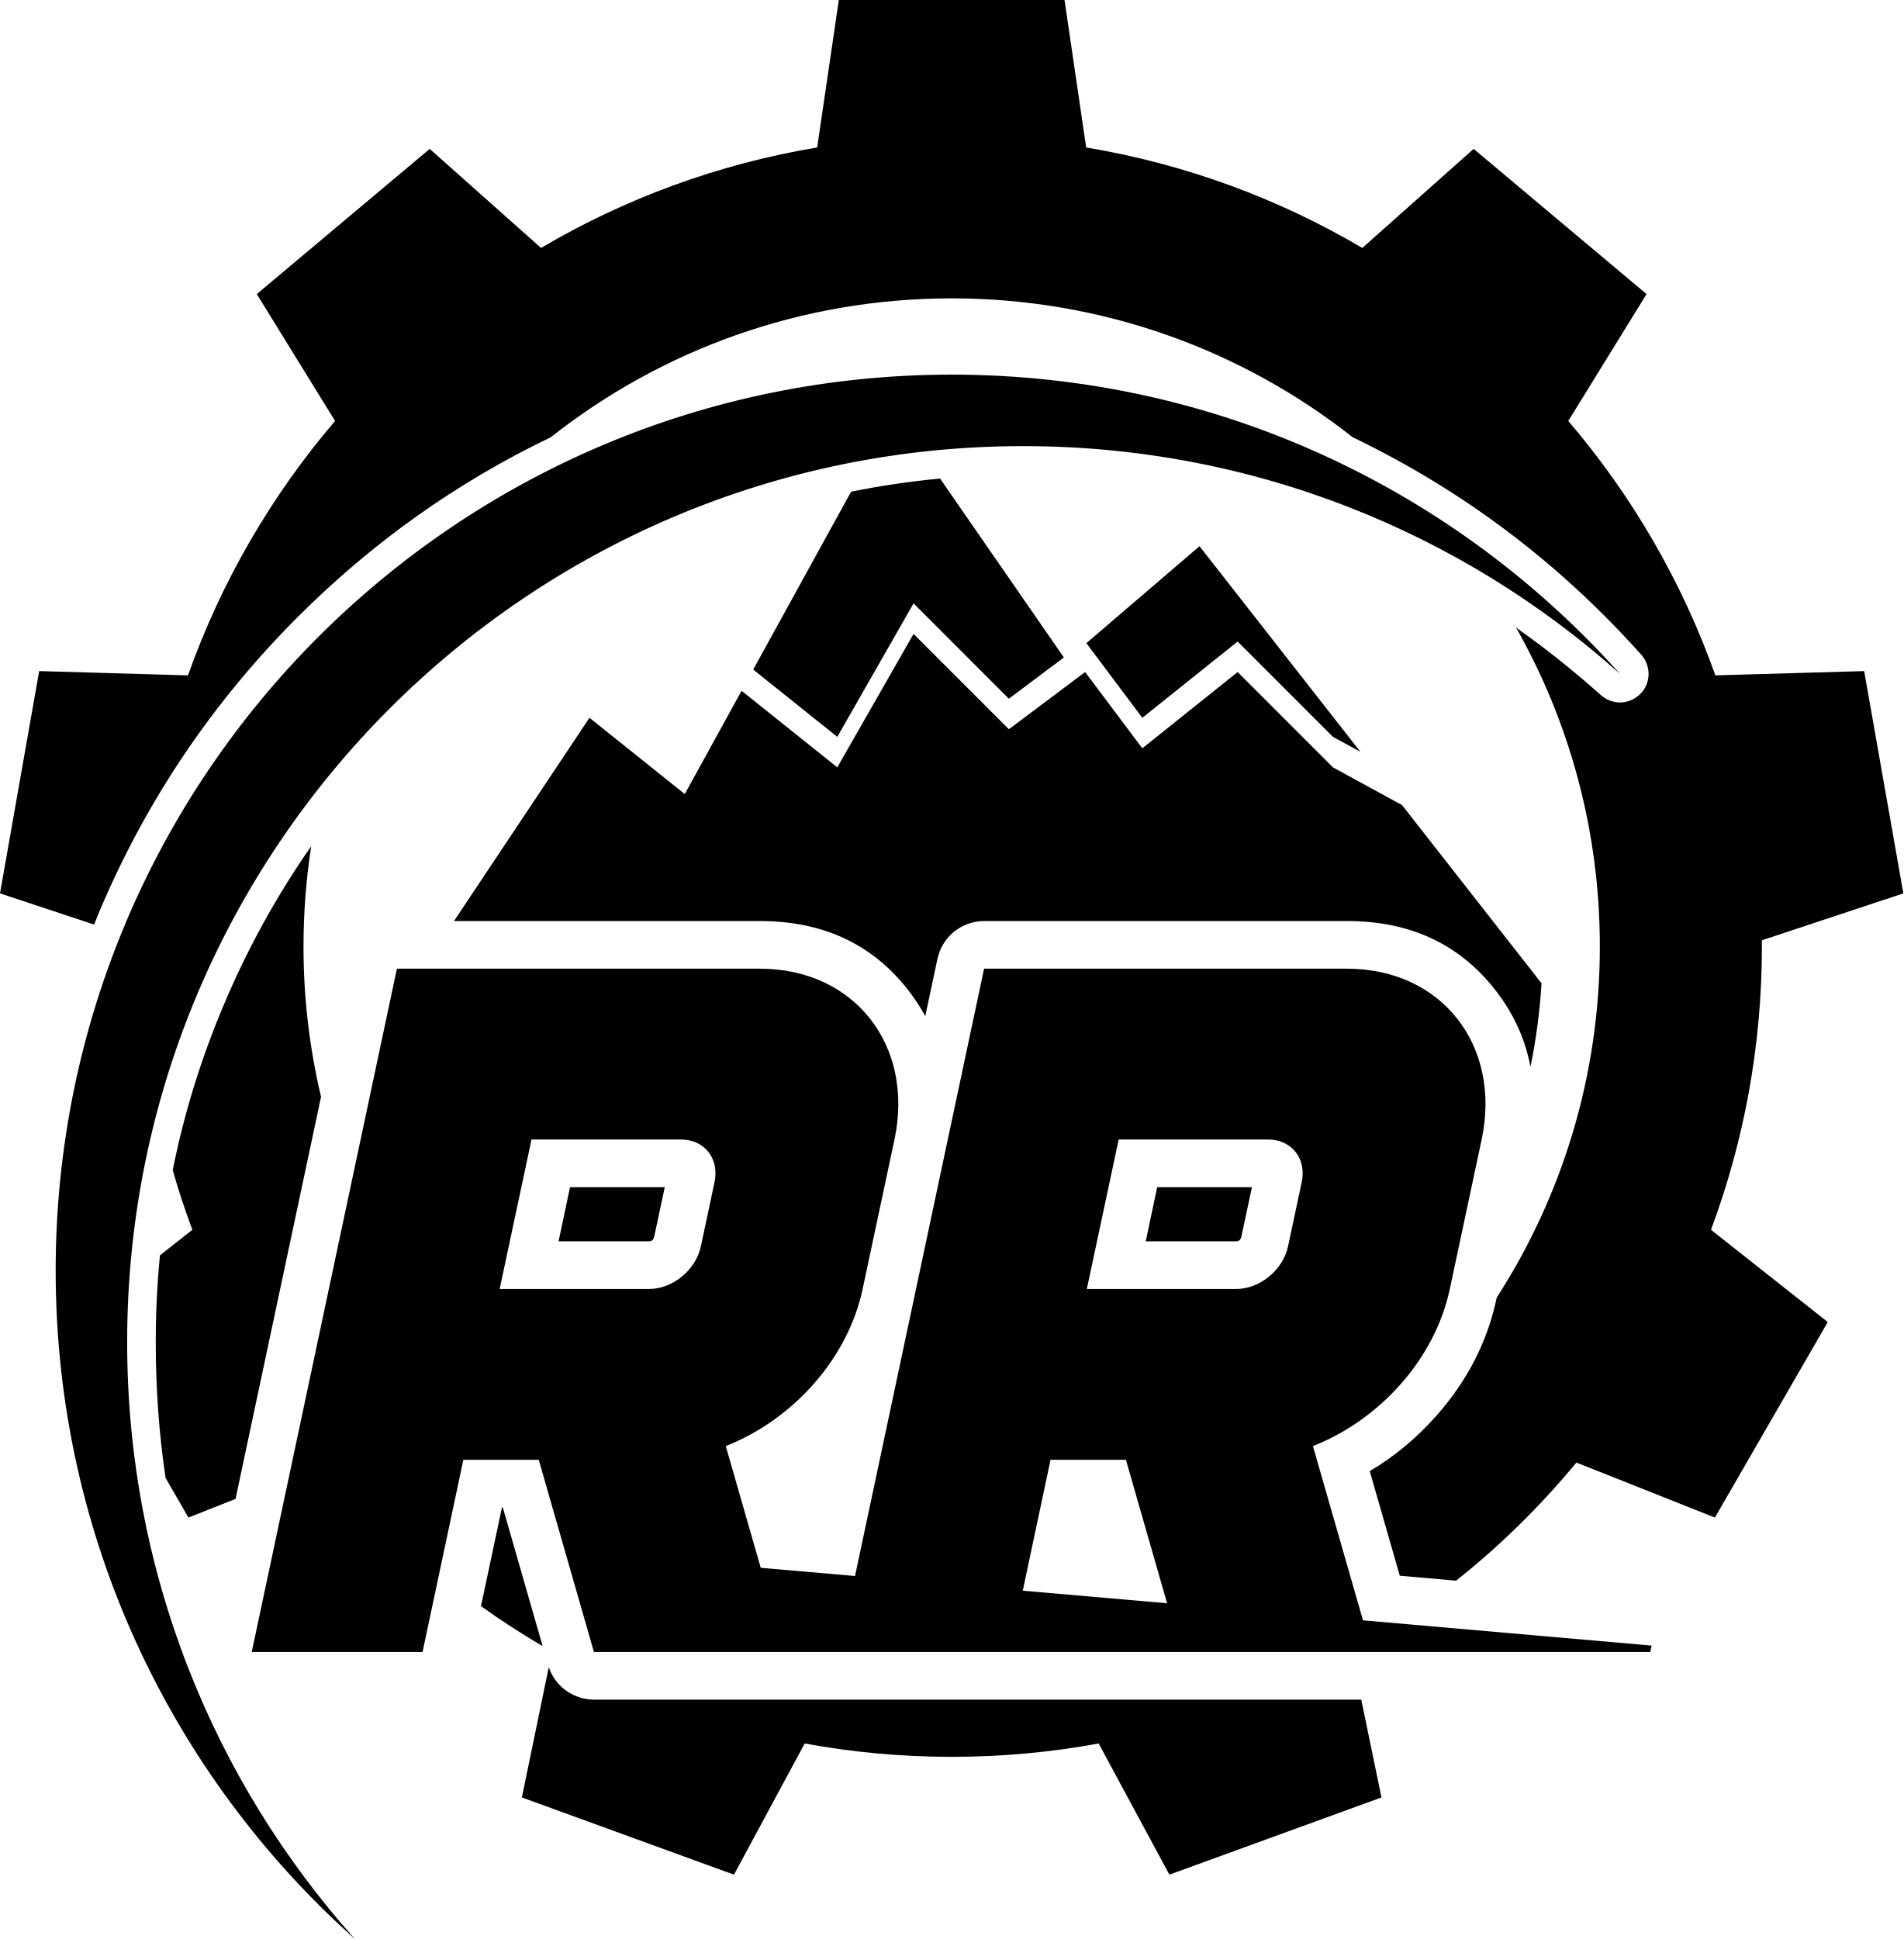
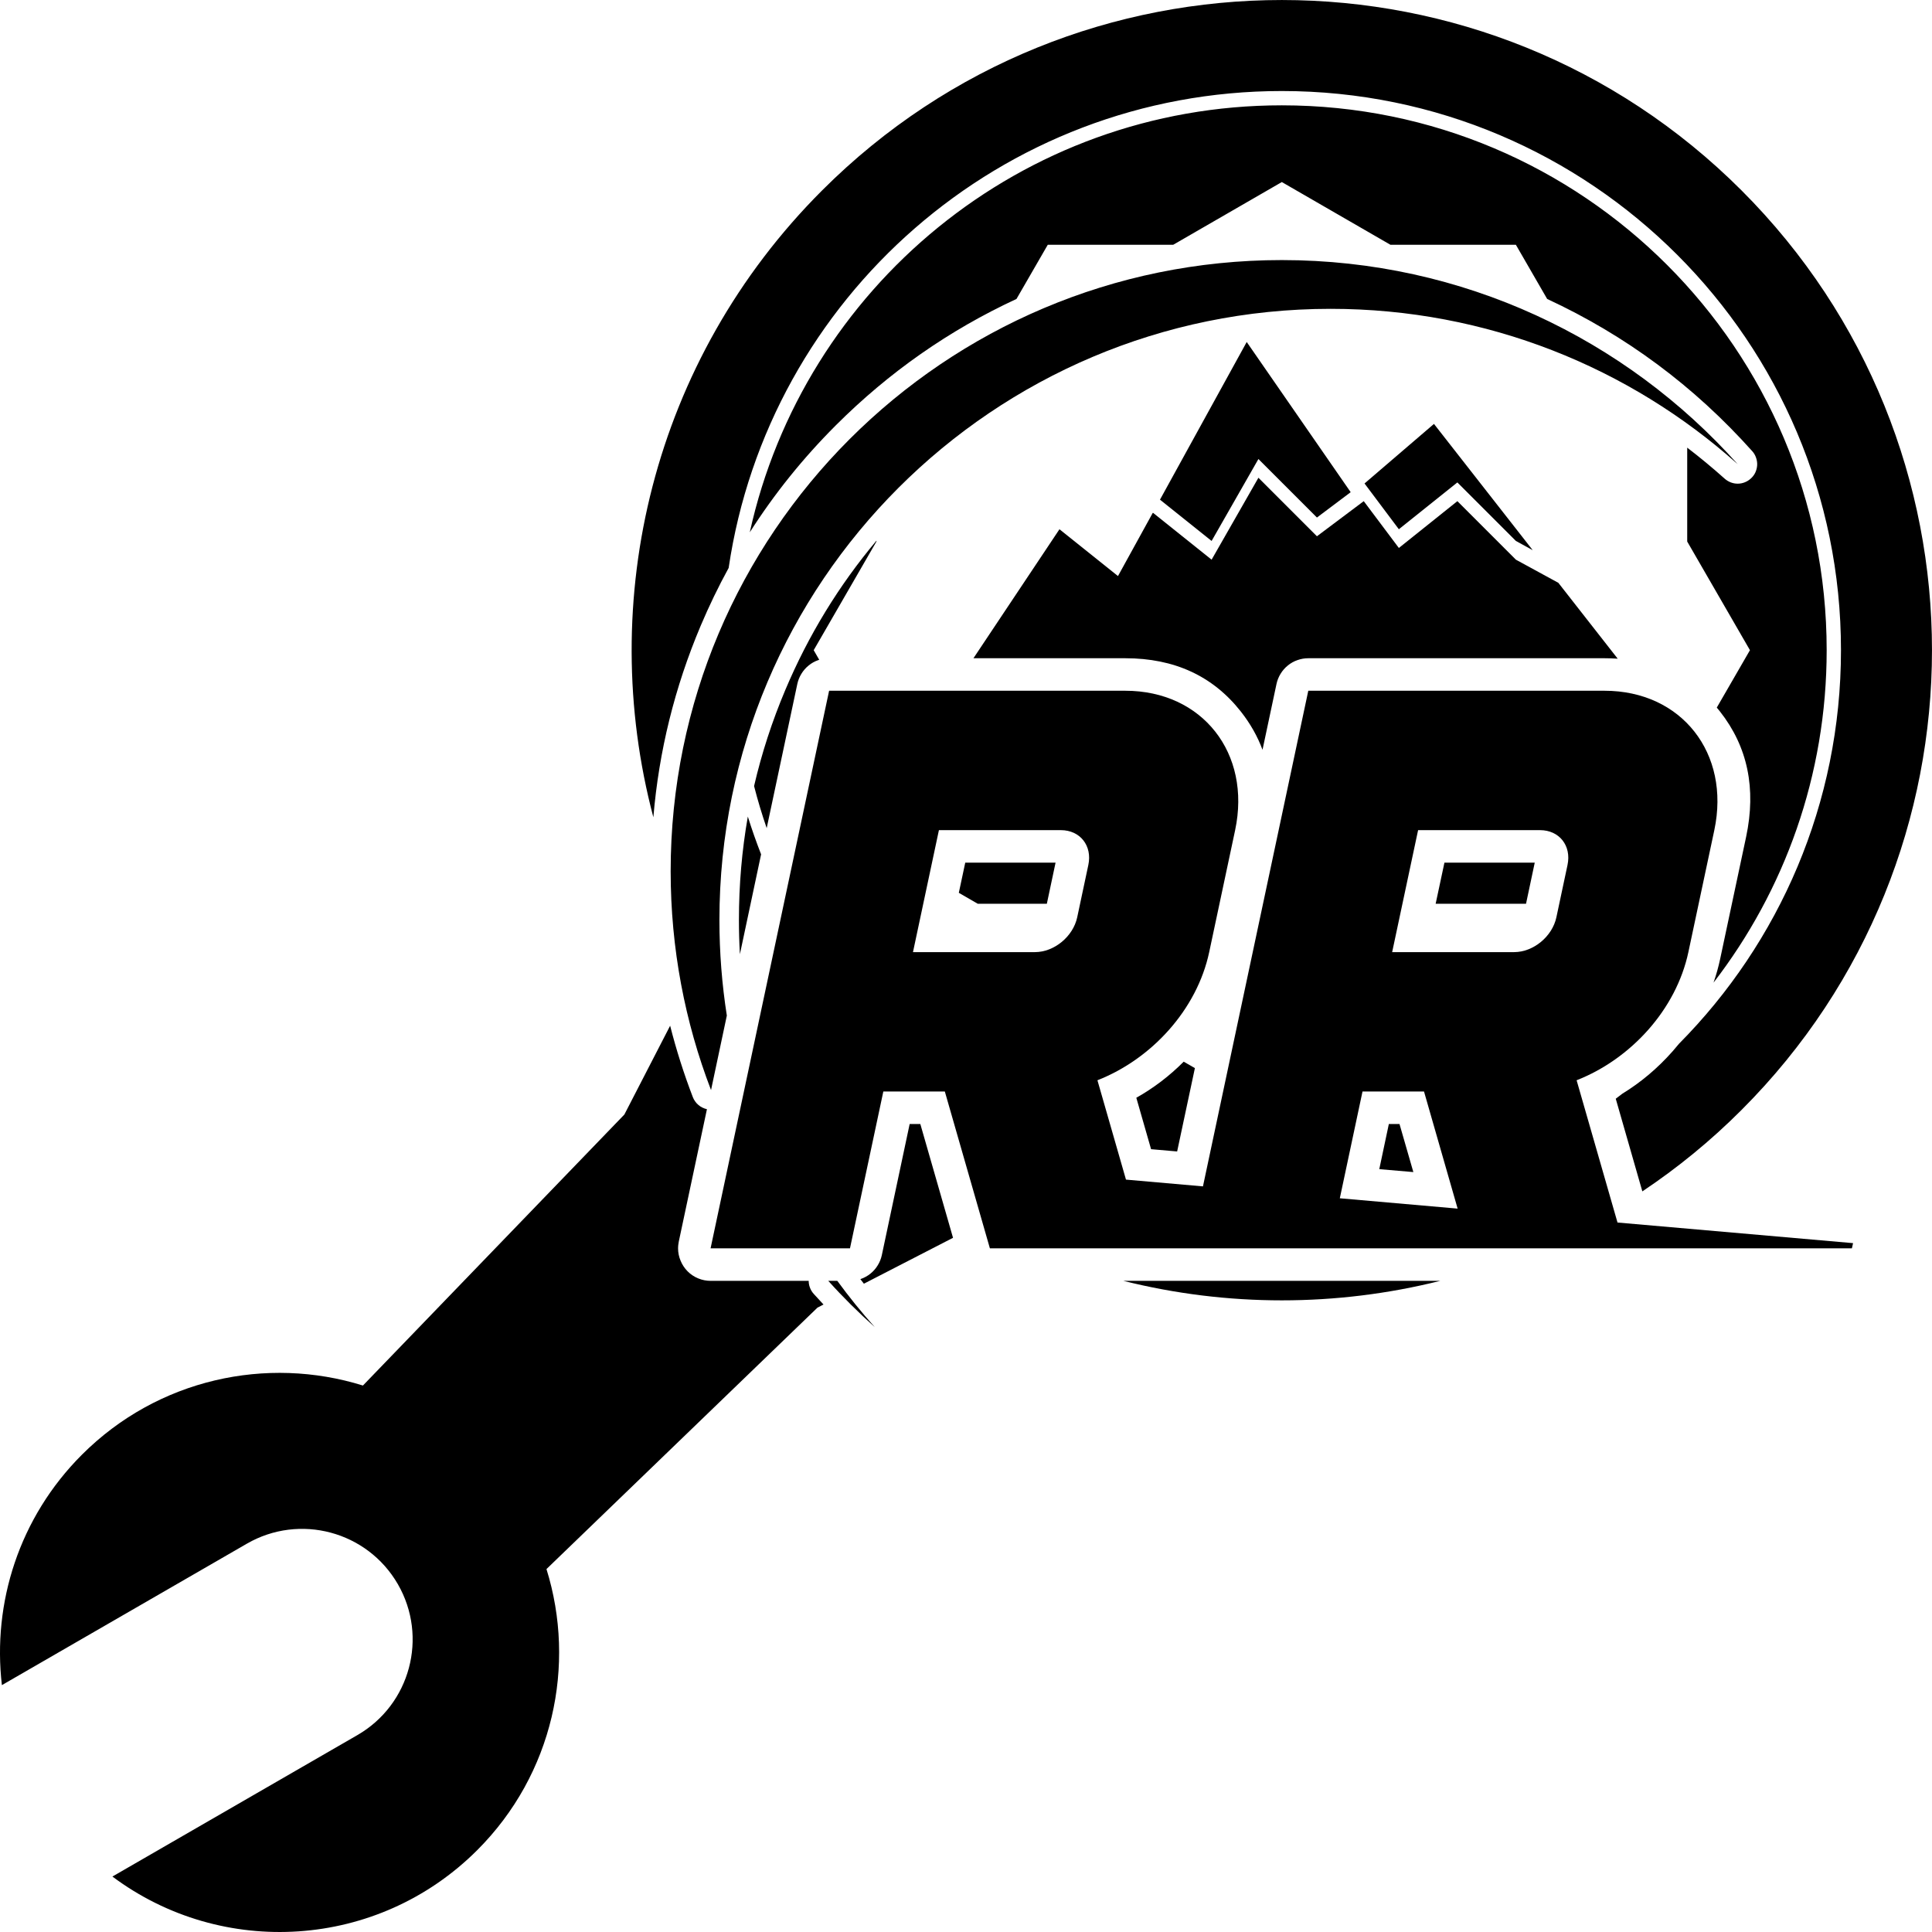
- <svg xmlns="http://www.w3.org/2000/svg" viewBox="-99.84 -99.30 199.69 203.41">
-   <path fill="#000000" d="M85 0C85 10.45 83.11 20.46 79.66 29.71L91.91 39.39L80.07 59.9L65.54 54.13C61.78 58.68 57.55 62.84 52.92 66.52L47.01 66L43.86 55.03Q47.73 52.74 50.85 49.22Q55.72 43.71 57.15 36.96L57.19 36.81C64.03 26.2 68 13.56 68 0C68 -12.17 64.81 -23.58 59.21 -33.46Q63.79 -30.24 68.11 -26.38Q68.53 -26.01 69.04 -25.81Q69.56 -25.61 70.11 -25.61Q70.67 -25.61 71.18 -25.81Q71.7 -26.01 72.11 -26.38Q72.56 -26.77 72.82 -27.31Q73.07 -27.85 73.11 -28.44Q73.14 -29.04 72.94 -29.6Q72.75 -30.17 72.35 -30.61Q59.42 -45.08 42.07 -53.43C30.5 -62.55 15.88 -68 0 -68C-15.88 -68 -30.49 -62.56 -42.06 -53.43Q-56.85 -46.33 -68.59 -34.59Q-82.01 -21.17 -89.38 -3.76Q-89.68 -3.04 -89.97 -2.31L-99.84 -5.58L-95.73 -28.9L-80.12 -28.45C-76.62 -38.31 -71.35 -47.34 -64.69 -55.14L-72.9 -68.45L-54.76 -83.68L-43.08 -73.29C-34.31 -78.46 -24.53 -82.09 -14.11 -83.83L-11.84 -99.3H11.84L14.11 -83.83C24.53 -82.09 34.31 -78.46 43.08 -73.29L54.76 -83.68L72.9 -68.45L64.69 -55.14C71.35 -47.34 76.62 -38.31 80.12 -28.45L95.73 -28.9L99.84 -5.58L85 -0.66C85 -0.44 85 -0.22 85 0ZM42.97 79 45.09 89.26 22.84 97.36 15.42 83.6C10.42 84.52 5.27 85 0 85C-5.27 85 -10.42 84.52 -15.42 83.6L-22.84 97.36L-45.09 89.26L-42.27 75.6Q-42.05 76.26 -41.65 76.83Q-41.19 77.5 -40.54 77.99Q-39.89 78.48 -39.11 78.74Q-38.34 79 -37.53 79ZM-67.19 -10.53C-67.72 -7.1 -68 -3.58 -68 0C-68 5.43 -67.36 10.7 -66.16 15.76L-75.13 57.94L-80.07 59.9L-82.47 55.74Q-83.5 48.82 -83.5 41.5Q-83.5 36.9 -83.06 32.39L-79.66 29.71C-80.43 27.66 -81.12 25.57 -81.72 23.45Q-79.94 14.56 -76.35 6.08Q-72.61 -2.77 -67.19 -10.53ZM-42.91 73.39C-45.13 72.09 -47.29 70.69 -49.38 69.19L-47.18 58.84H-47.09Z" />
-   <path fill="#000000" d="M3.4 -2.68Q2.55 -2.68 1.74 -2.39Q0.93 -2.11 0.26 -1.57Q-0.41 -1.03 -0.86 -0.29Q-1.31 0.44 -1.49 1.28L-2.77 7.3Q-3.56 5.84 -4.63 4.48Q-10.27 -2.68 -20.12 -2.68H-52.21L-38 -24L-28 -16L-22.07 -26.78L-22 -26.8L-12 -18.8L-4 -32.8L6 -22.8L14 -28.8L20 -20.8L30 -28.8L40 -18.8L47.25 -14.84L61.88 3.85C61.7 6.83 61.31 9.76 60.72 12.61Q59.89 8.18 56.97 4.48Q51.33 -2.68 41.48 -2.68ZM21.56 25.24H31.5L30.4 30.4Q30.29 30.92 29.86 30.92H20.36ZM-40.04 25.24H-30.1L-31.2 30.4Q-31.31 30.92 -31.74 30.92H-41.24Z" />
-   <path fill="#000000" d="M11.77 -30.33 6 -26 -4 -36 -12 -22 -20.82 -29.06 -10.55 -47.72Q-5.94 -48.65 -1.22 -49.1ZM42.88 -20.43 40 -22 30 -32 20 -24 14.13 -31.83 26 -42Z" />
-   <path fill="#000000" d="M70.11 -28.61C53.49 -43.47 31.55 -52.5 7.5 -52.5C-44.41 -52.5 -86.5 -10.41 -86.5 41.5C-86.5 65.55 -77.47 87.49 -62.61 104.11C-81.87 86.9 -94 61.87 -94 34C-94 -17.91 -51.91 -60 0 -60C27.87 -60 52.9 -47.87 70.11 -28.61Z" />
-   <path fill="#000000" d="M3.4 2.32H41.48C51.38 2.32 57.7 10.34 55.6 20.24L52.26 35.92C50.69 43.31 44.87 49.66 37.9 52.4L43.15 70.68L73.43 73.33L73.29 74H-37.53L-43.32 53.84H-51.23L-55.51 74H-73.43L-58.2 2.32H-20.12C-10.22 2.32 -3.9 10.34 -6 20.24L-9.34 35.92C-10.91 43.31 -16.73 49.66 -23.7 52.4L-20.03 65.17L-10.14 66.03ZM-44.08 20.24 -47.42 35.92H-31.74C-29.26 35.92 -26.83 33.91 -26.31 31.44L-24.88 24.72C-24.35 22.25 -25.93 20.24 -28.4 20.24ZM17.52 20.24 14.18 35.92H29.86C32.34 35.92 34.77 33.91 35.29 31.44L36.72 24.72C37.25 22.25 35.67 20.24 33.2 20.24ZM7.46 67.57 22.6 68.89 18.28 53.84H10.37L7.46 67.57Z" />
+ <svg xmlns="http://www.w3.org/2000/svg" viewBox="-197.15 -100.00 297.15 297.15">
+   <path fill="#000000" d="M-88.42 70.6 -92.75 90.96Q-92.77 91.09 -92.79 91.22Q-92.81 91.35 -92.83 91.48Q-92.84 91.61 -92.85 91.74Q-92.86 91.87 -92.86 92Q-92.86 92.99 -92.47 93.91Q-92.09 94.83 -91.39 95.54Q-90.69 96.24 -89.77 96.62Q-88.85 97 -87.86 97H-72.77Q-72.77 97.52 -72.59 98.01Q-72.39 98.57 -71.99 99.01Q-71.25 99.83 -70.49 100.64L-71.42 101.12L-113.1 141.33C-108.5 156.1 -112.05 172.86 -123.74 184.55C-139.05 199.86 -163.02 201.22 -179.86 188.62L-142.19 166.87C-134.05 162.18 -131.27 151.78 -135.96 143.65C-140.66 135.52 -151.05 132.73 -159.19 137.43L-196.86 159.18C-198.33 146.56 -194.23 133.42 -184.55 123.74C-172.86 112.05 -156.1 108.5 -141.33 113.1L-101.12 71.42L-94.08 57.76Q-92.67 63.32 -90.59 68.74Q-90.46 69.09 -90.24 69.39Q-90.03 69.7 -89.74 69.94Q-89.46 70.19 -89.12 70.35Q-88.78 70.52 -88.42 70.6ZM-96.66 25.7C-105.48 -7.61 -96.83 -44.59 -70.71 -70.71C-31.66 -109.76 31.66 -109.76 70.71 -70.71C109.76 -31.66 109.76 31.66 70.71 70.71C65.96 75.47 60.84 79.64 55.45 83.24L51.36 68.99C51.69 68.74 52.02 68.49 52.35 68.23Q56.63 65.62 60.1 61.7Q60.61 61.12 61.09 60.53C76.49 44.99 86 23.6 86 0C86 -47.5 47.5 -86 0 -86C-43.2 -86 -78.96 -54.15 -85.08 -12.65Q-87.44 -8.34 -89.38 -3.76Q-95.38 10.44 -96.66 25.7ZM83.8 0C83.8 19.25 77.31 36.98 66.4 51.13Q67.02 49.35 67.42 47.48L71.41 28.72Q73.78 17.55 67.39 9.43Q67.15 9.12 66.9 8.83L72 0L62.35 -16.71V-31.15Q65.29 -28.9 68.11 -26.38Q68.53 -26.01 69.04 -25.81Q69.56 -25.61 70.11 -25.61Q70.67 -25.61 71.18 -25.81Q71.7 -26.01 72.11 -26.38Q72.56 -26.77 72.82 -27.31Q73.07 -27.85 73.11 -28.44Q73.14 -29.04 72.94 -29.6Q72.75 -30.17 72.35 -30.61Q58.95 -45.6 40.81 -54.02L36 -62.35H16.71L0 -72L-16.71 -62.35H-36L-40.81 -54.02Q-56.35 -46.82 -68.59 -34.59Q-76.18 -27 -81.83 -18.13C-73.55 -55.7 -40.05 -83.8 0 -83.8C46.28 -83.8 83.8 -46.28 83.8 0ZM-64.82 96.74Q-64.78 96.73 -64.75 96.71Q-63.94 96.43 -63.27 95.89Q-62.6 95.35 -62.15 94.61Q-61.7 93.88 -61.52 93.04L-57.24 72.88H-55.6L-50.57 90.38L-64.28 97.44Q-64.55 97.09 -64.82 96.74ZM24.37 97C8.39 101 -8.39 101 -24.37 97ZM-81.17 20.9Q-79.42 13.34 -76.35 6.08Q-71.04 -6.48 -62.35 -16.84V-16.71L-72 0L-71.15 1.48Q-71.22 1.5 -71.3 1.53Q-72.11 1.81 -72.77 2.35Q-73.44 2.89 -73.89 3.63Q-74.34 4.36 -74.52 5.2L-79.23 27.37C-79.96 25.25 -80.61 23.09 -81.17 20.9ZM-22.38 68.84Q-18.4 66.61 -15.09 63.29L-13.37 64.28L-16.1 77.1L-20.11 76.75ZM-82.13 25.59C-81.52 27.56 -80.83 29.5 -80.09 31.4L-83.35 46.76Q-83.5 44.14 -83.5 41.5Q-83.5 33.39 -82.13 25.59ZM20.23 80.27 14.99 79.82 16.46 72.88H18.1Z" />
+   <path fill="#000000" d="M4.07 1.24Q3.21 1.24 2.4 1.53Q1.59 1.81 0.93 2.35Q0.26 2.89 -0.19 3.63Q-0.64 4.36 -0.82 5.2L-2.97 15.32Q-4.13 12.2 -6.31 9.43Q-12.76 1.24 -24.07 1.24H-47.43L-34.2 -18.6L-25.2 -11.4L-19.86 -21.1L-19.8 -21.12L-10.8 -13.92L-3.6 -26.52L5.4 -17.52L12.6 -22.92L18 -15.72L27 -22.92L36 -13.92L42.53 -10.36L51.66 1.31Q50.67 1.24 49.63 1.24ZM25.01 32.68H38.9L37.56 39H23.66ZM-48.69 32.68H-34.8L-36.14 39H-46.77L-49.68 37.32Z" />
+   <path fill="#000000" d="M10.59 -24.3 5.4 -20.4 -3.6 -29.4 -10.8 -16.8 -18.74 -23.15 -5.4 -47.4ZM38.59 -15.38 36 -16.8 27 -25.8 18 -18.6 12.72 -25.64 23.4 -34.8Z" />
+   <path fill="#000000" d="M70.11 -28.61C53.49 -43.47 31.55 -52.5 7.5 -52.5C-44.41 -52.5 -86.5 -10.41 -86.5 41.5C-86.5 46.5 -86.11 51.41 -85.36 56.2L-87.79 67.66C-91.8 57.21 -94 45.86 -94 34C-94 -17.91 -51.91 -60 0 -60C27.87 -60 52.9 -47.87 70.11 -28.61ZM-68.37 97C-66.57 99.46 -64.65 101.84 -62.61 104.11C-65.12 101.87 -67.51 99.5 -69.76 97H-68.37Z" />
+   <path fill="#000000" d="M4.07 6.24H49.63C61.47 6.24 69.03 15.84 66.52 27.68L62.53 46.44C60.65 55.28 53.68 62.88 45.34 66.15L51.63 88.03L87.86 91.2L87.68 92H-44.9L-51.83 67.88H-61.29L-66.42 92H-87.86L-69.63 6.24H-24.07C-12.23 6.24 -4.67 15.84 -7.18 27.68L-11.17 46.44C-13.05 55.28 -20.02 62.88 -28.36 66.15L-23.97 81.43L-12.13 82.47ZM-52.74 27.68 -56.73 46.44H-37.97C-35.01 46.44 -32.1 44.04 -31.47 41.08L-29.76 33.04C-29.13 30.08 -31.02 27.68 -33.98 27.68ZM20.96 27.68 16.97 46.44H35.73C38.69 46.44 41.6 44.04 42.23 41.08L43.94 33.04C44.57 30.08 42.68 27.68 39.72 27.68ZM8.92 84.3 27.04 85.89 21.87 67.88H12.41L8.92 84.3Z" />
</svg>
